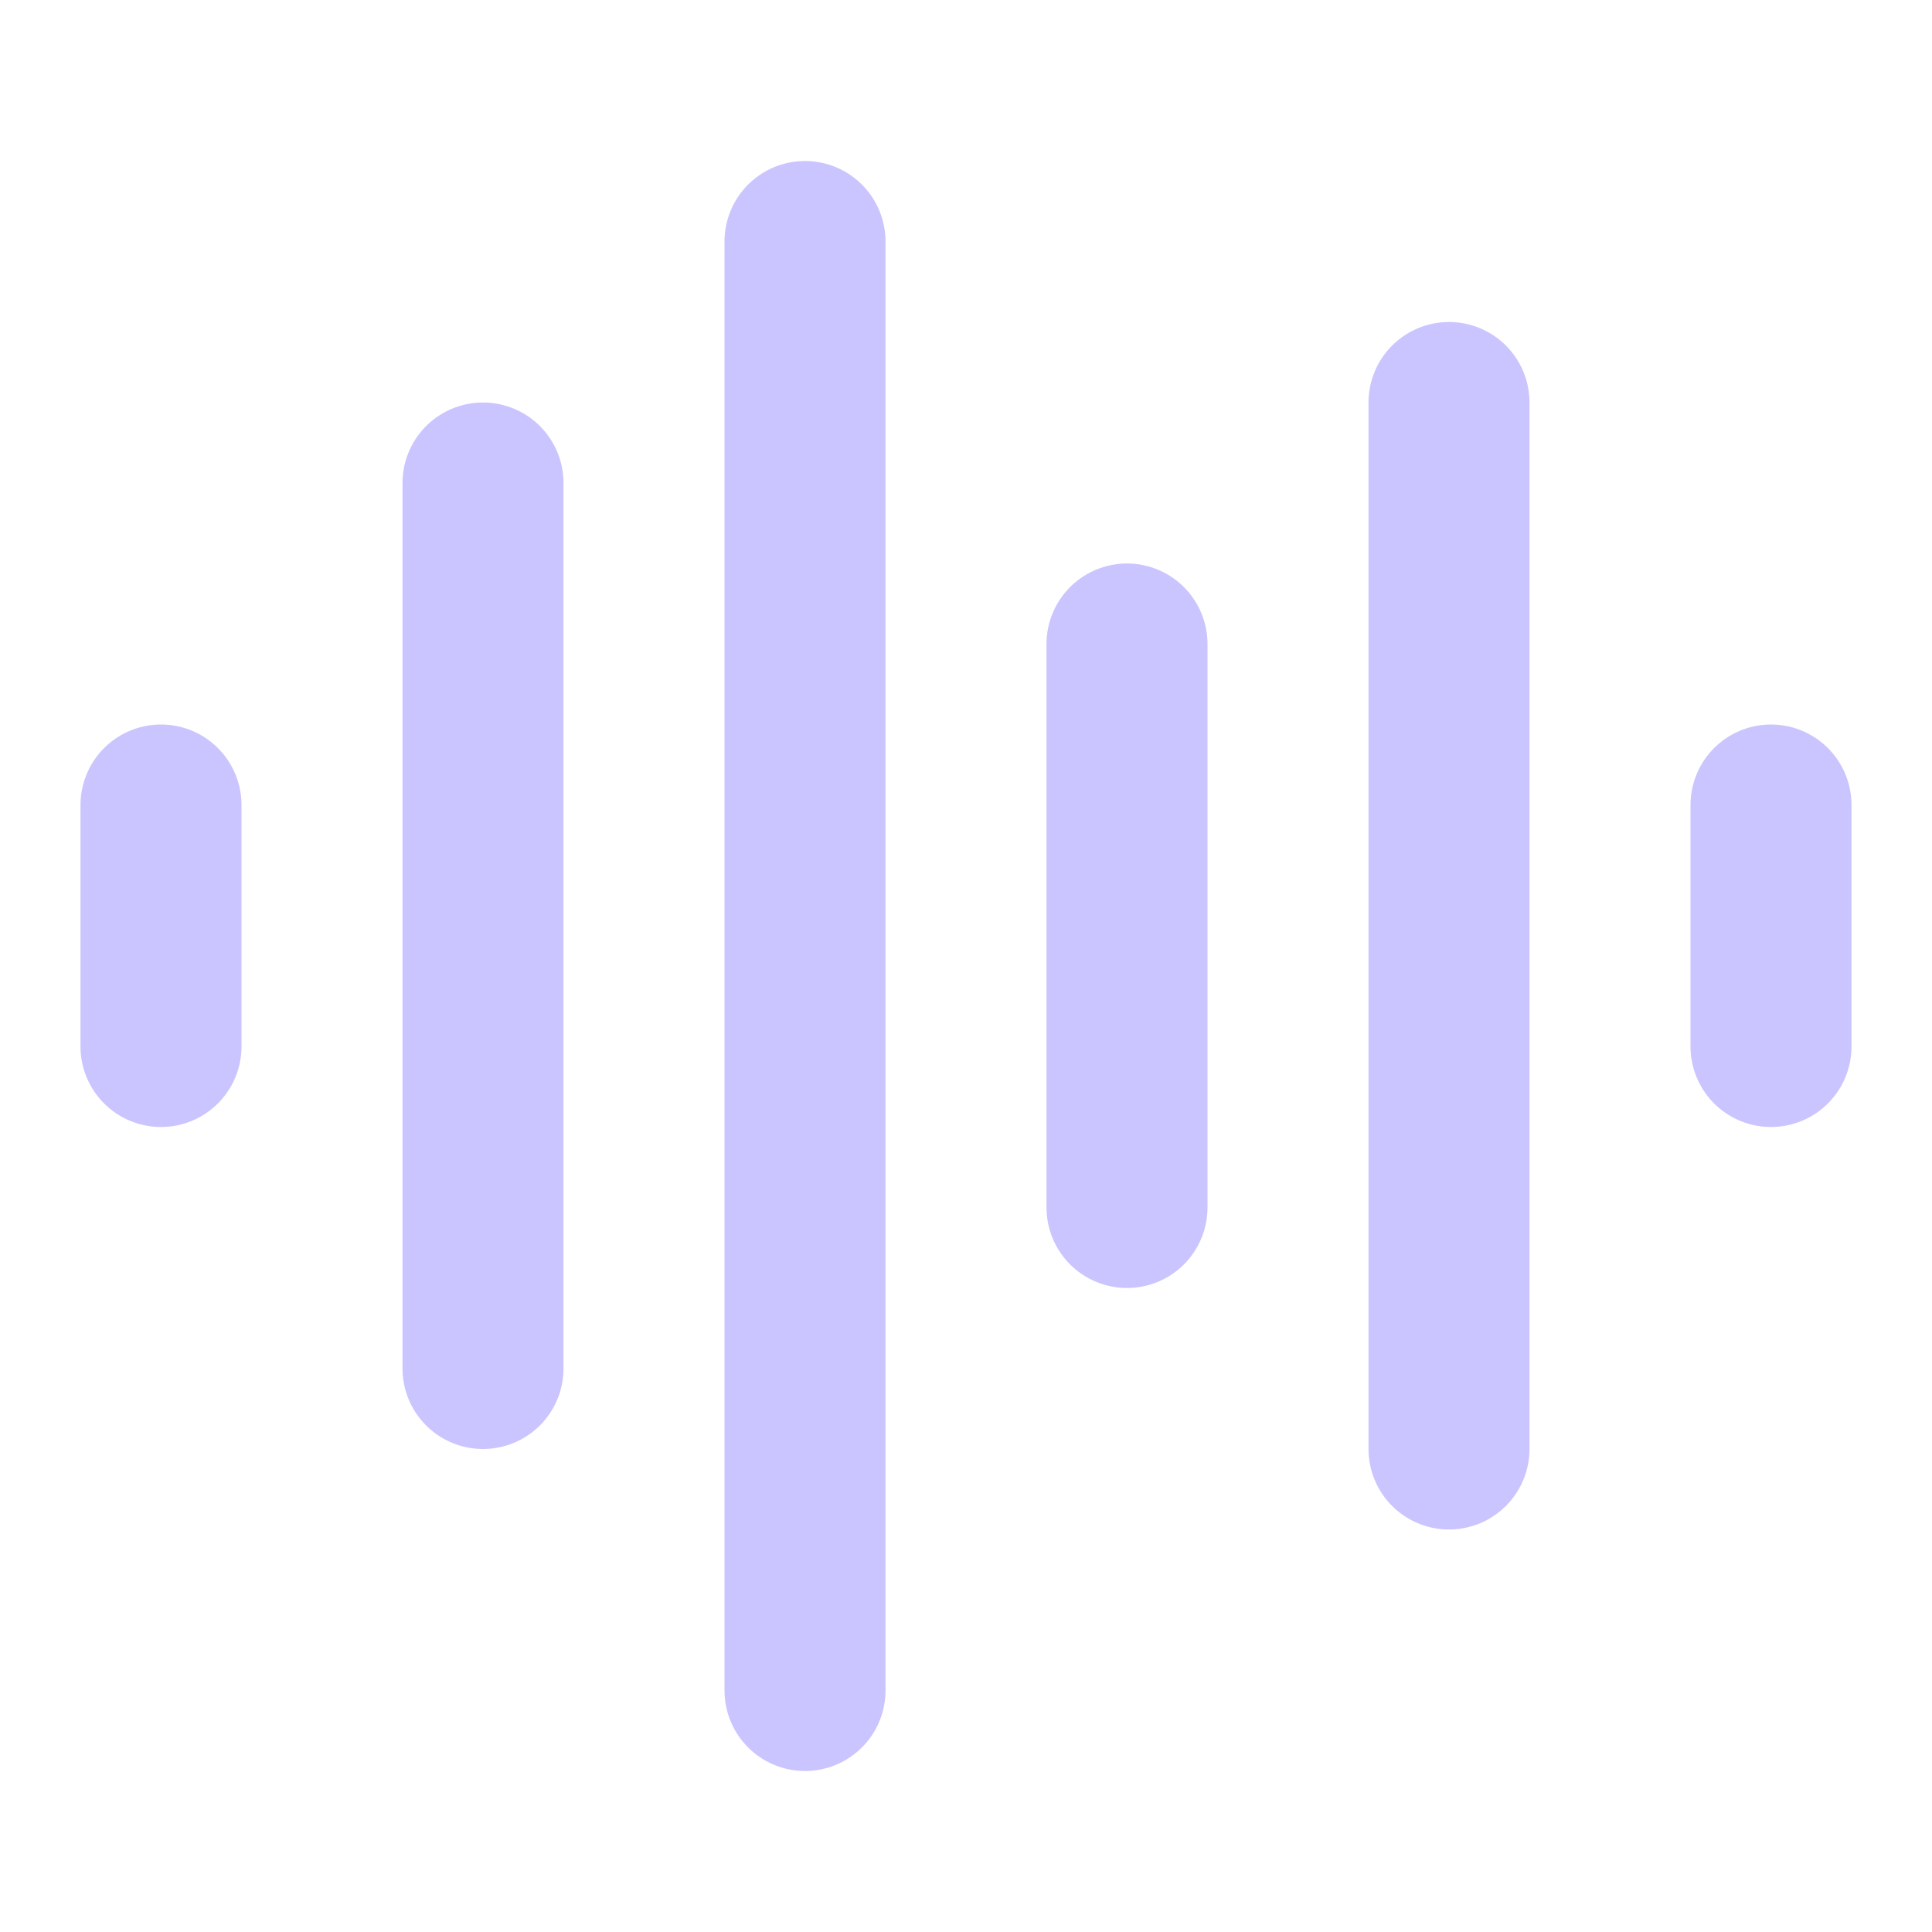
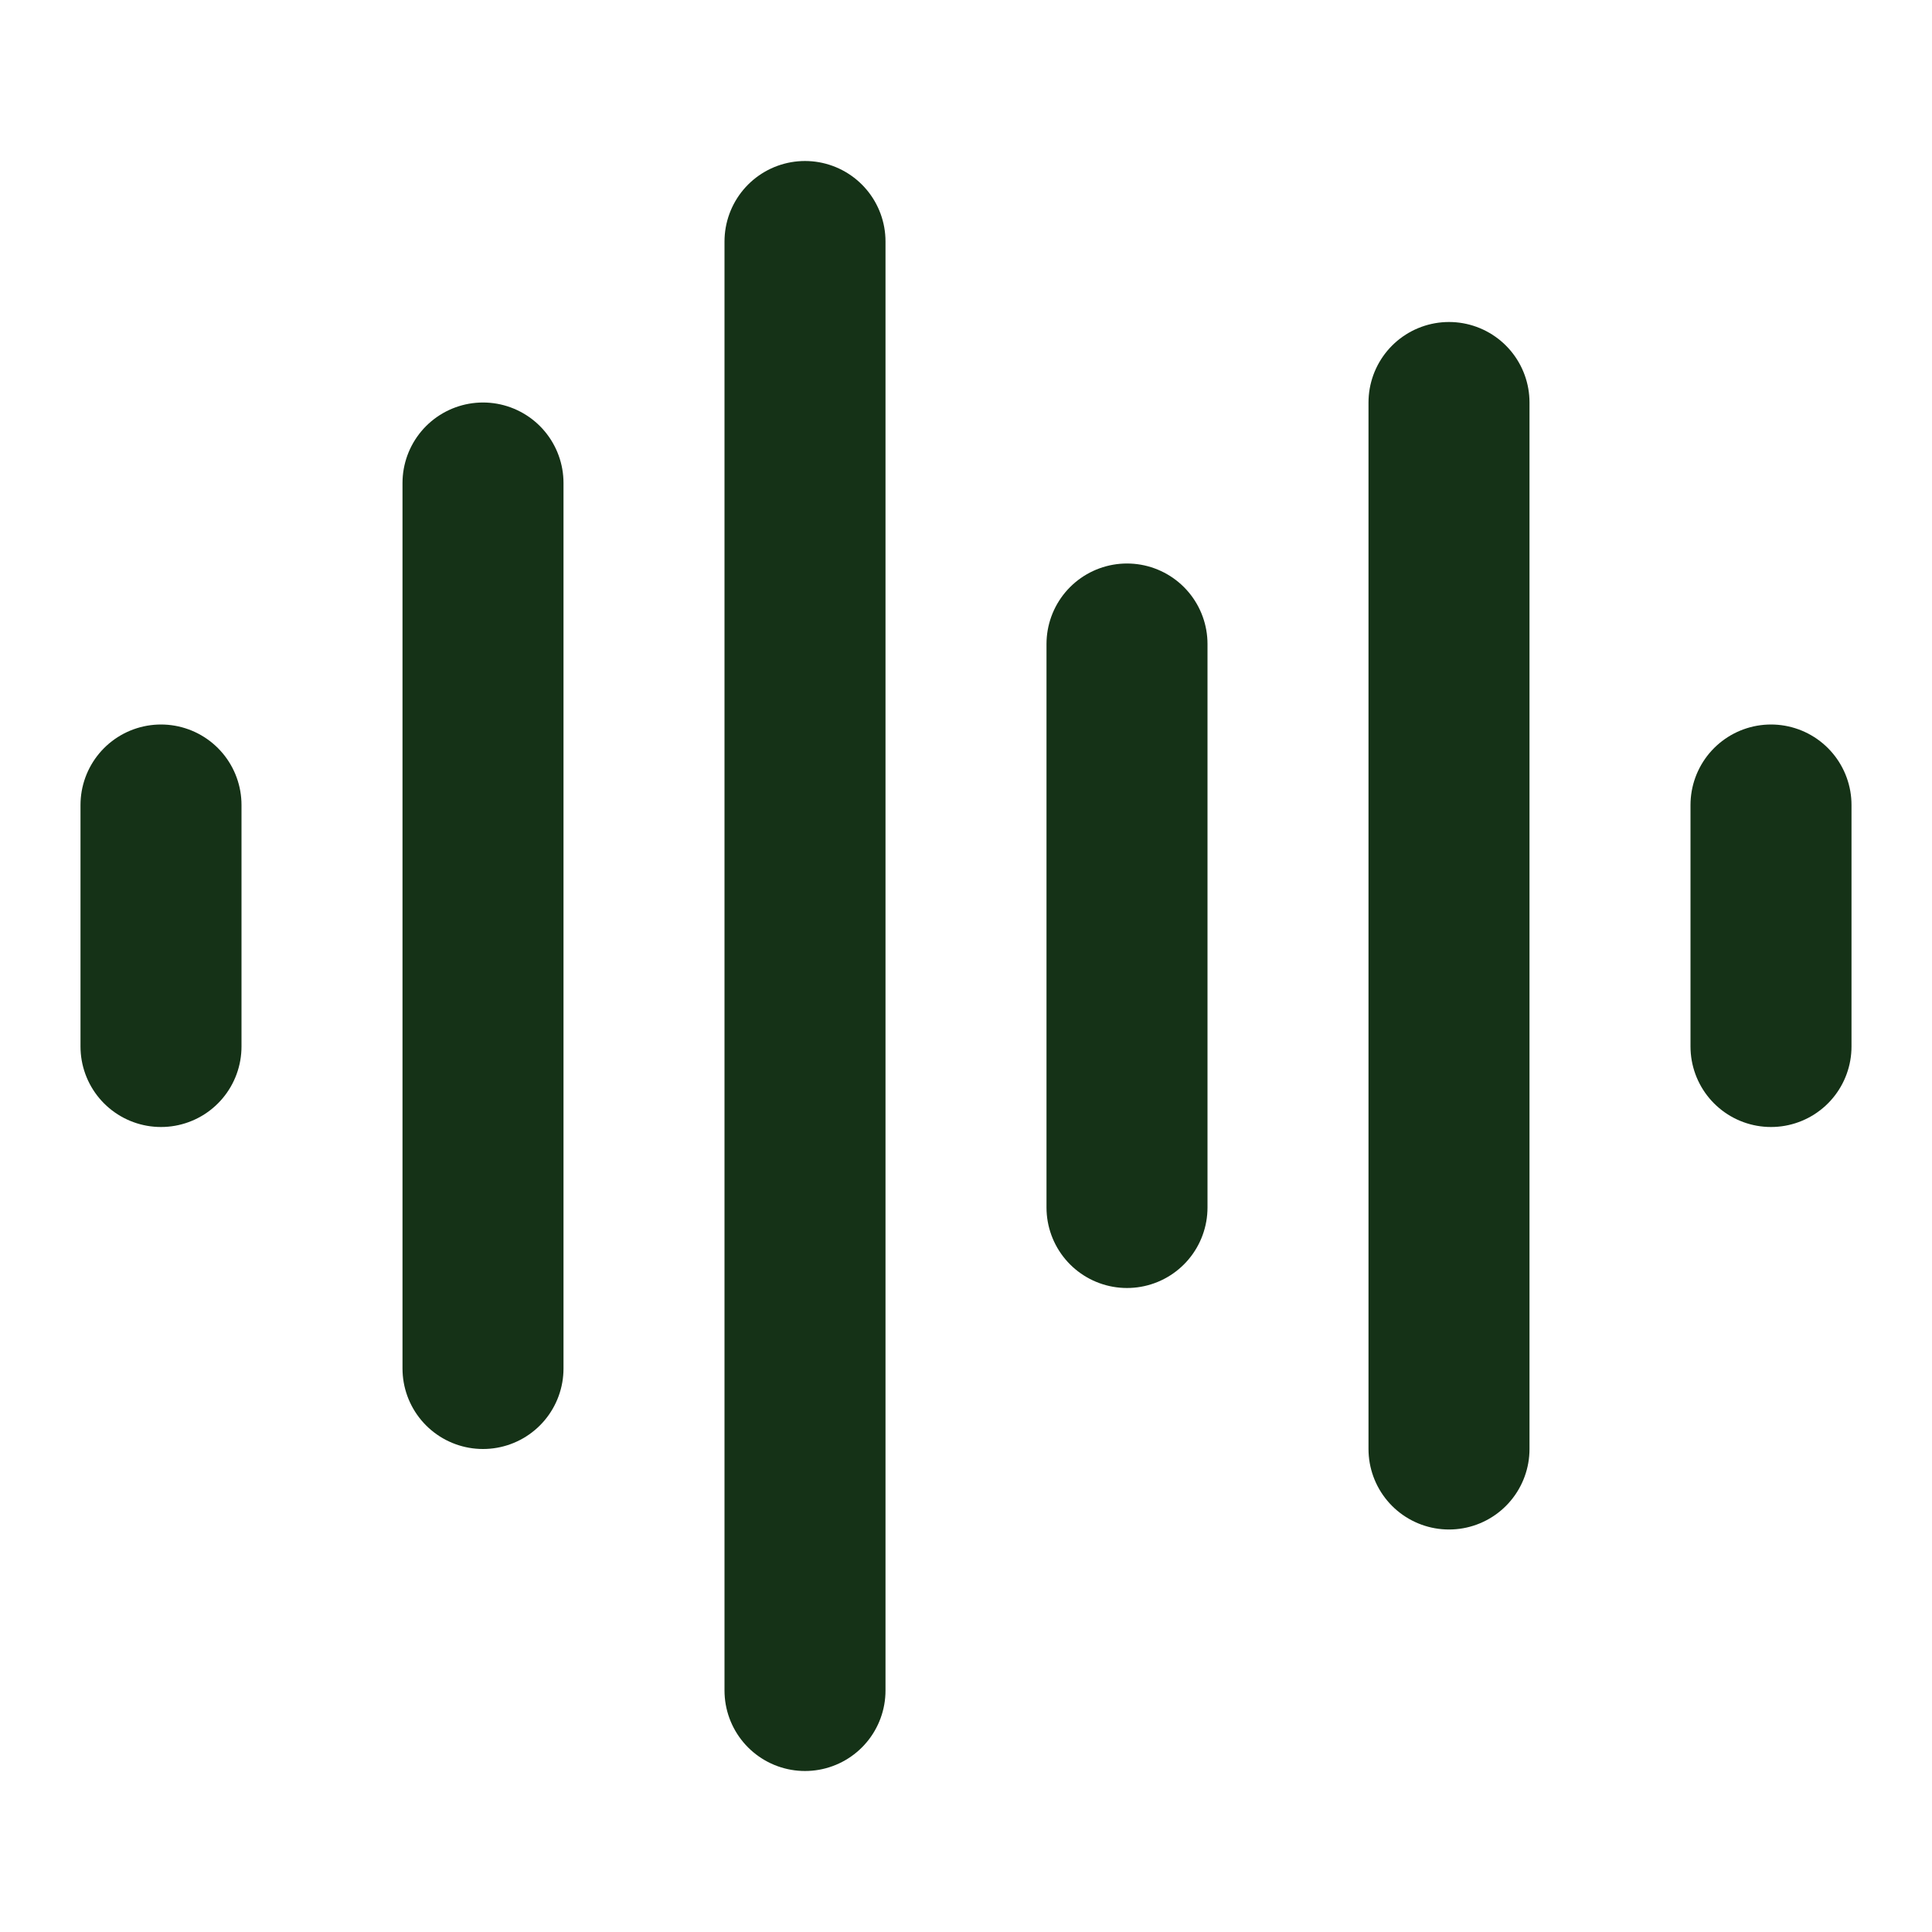
- <svg xmlns="http://www.w3.org/2000/svg" width="24" height="24" viewBox="0 0 24 24" fill="none" stroke="#CAC5FE" stroke-width="2" stroke-linecap="round" stroke-linejoin="round" class="lucide lucide-audio-lines-icon lucide-audio-lines">
+ <svg xmlns="http://www.w3.org/2000/svg" width="24" height="24" viewBox="0 0 24 24" fill="none" stroke="#153217" stroke-width="2" stroke-linecap="round" stroke-linejoin="round" class="lucide lucide-audio-lines-icon lucide-audio-lines">
  <path d="M2 10v3" />
  <path d="M6 6v11" />
  <path d="M10 3v18" />
  <path d="M14 8v7" />
  <path d="M18 5v13" />
  <path d="M22 10v3" />
</svg>
